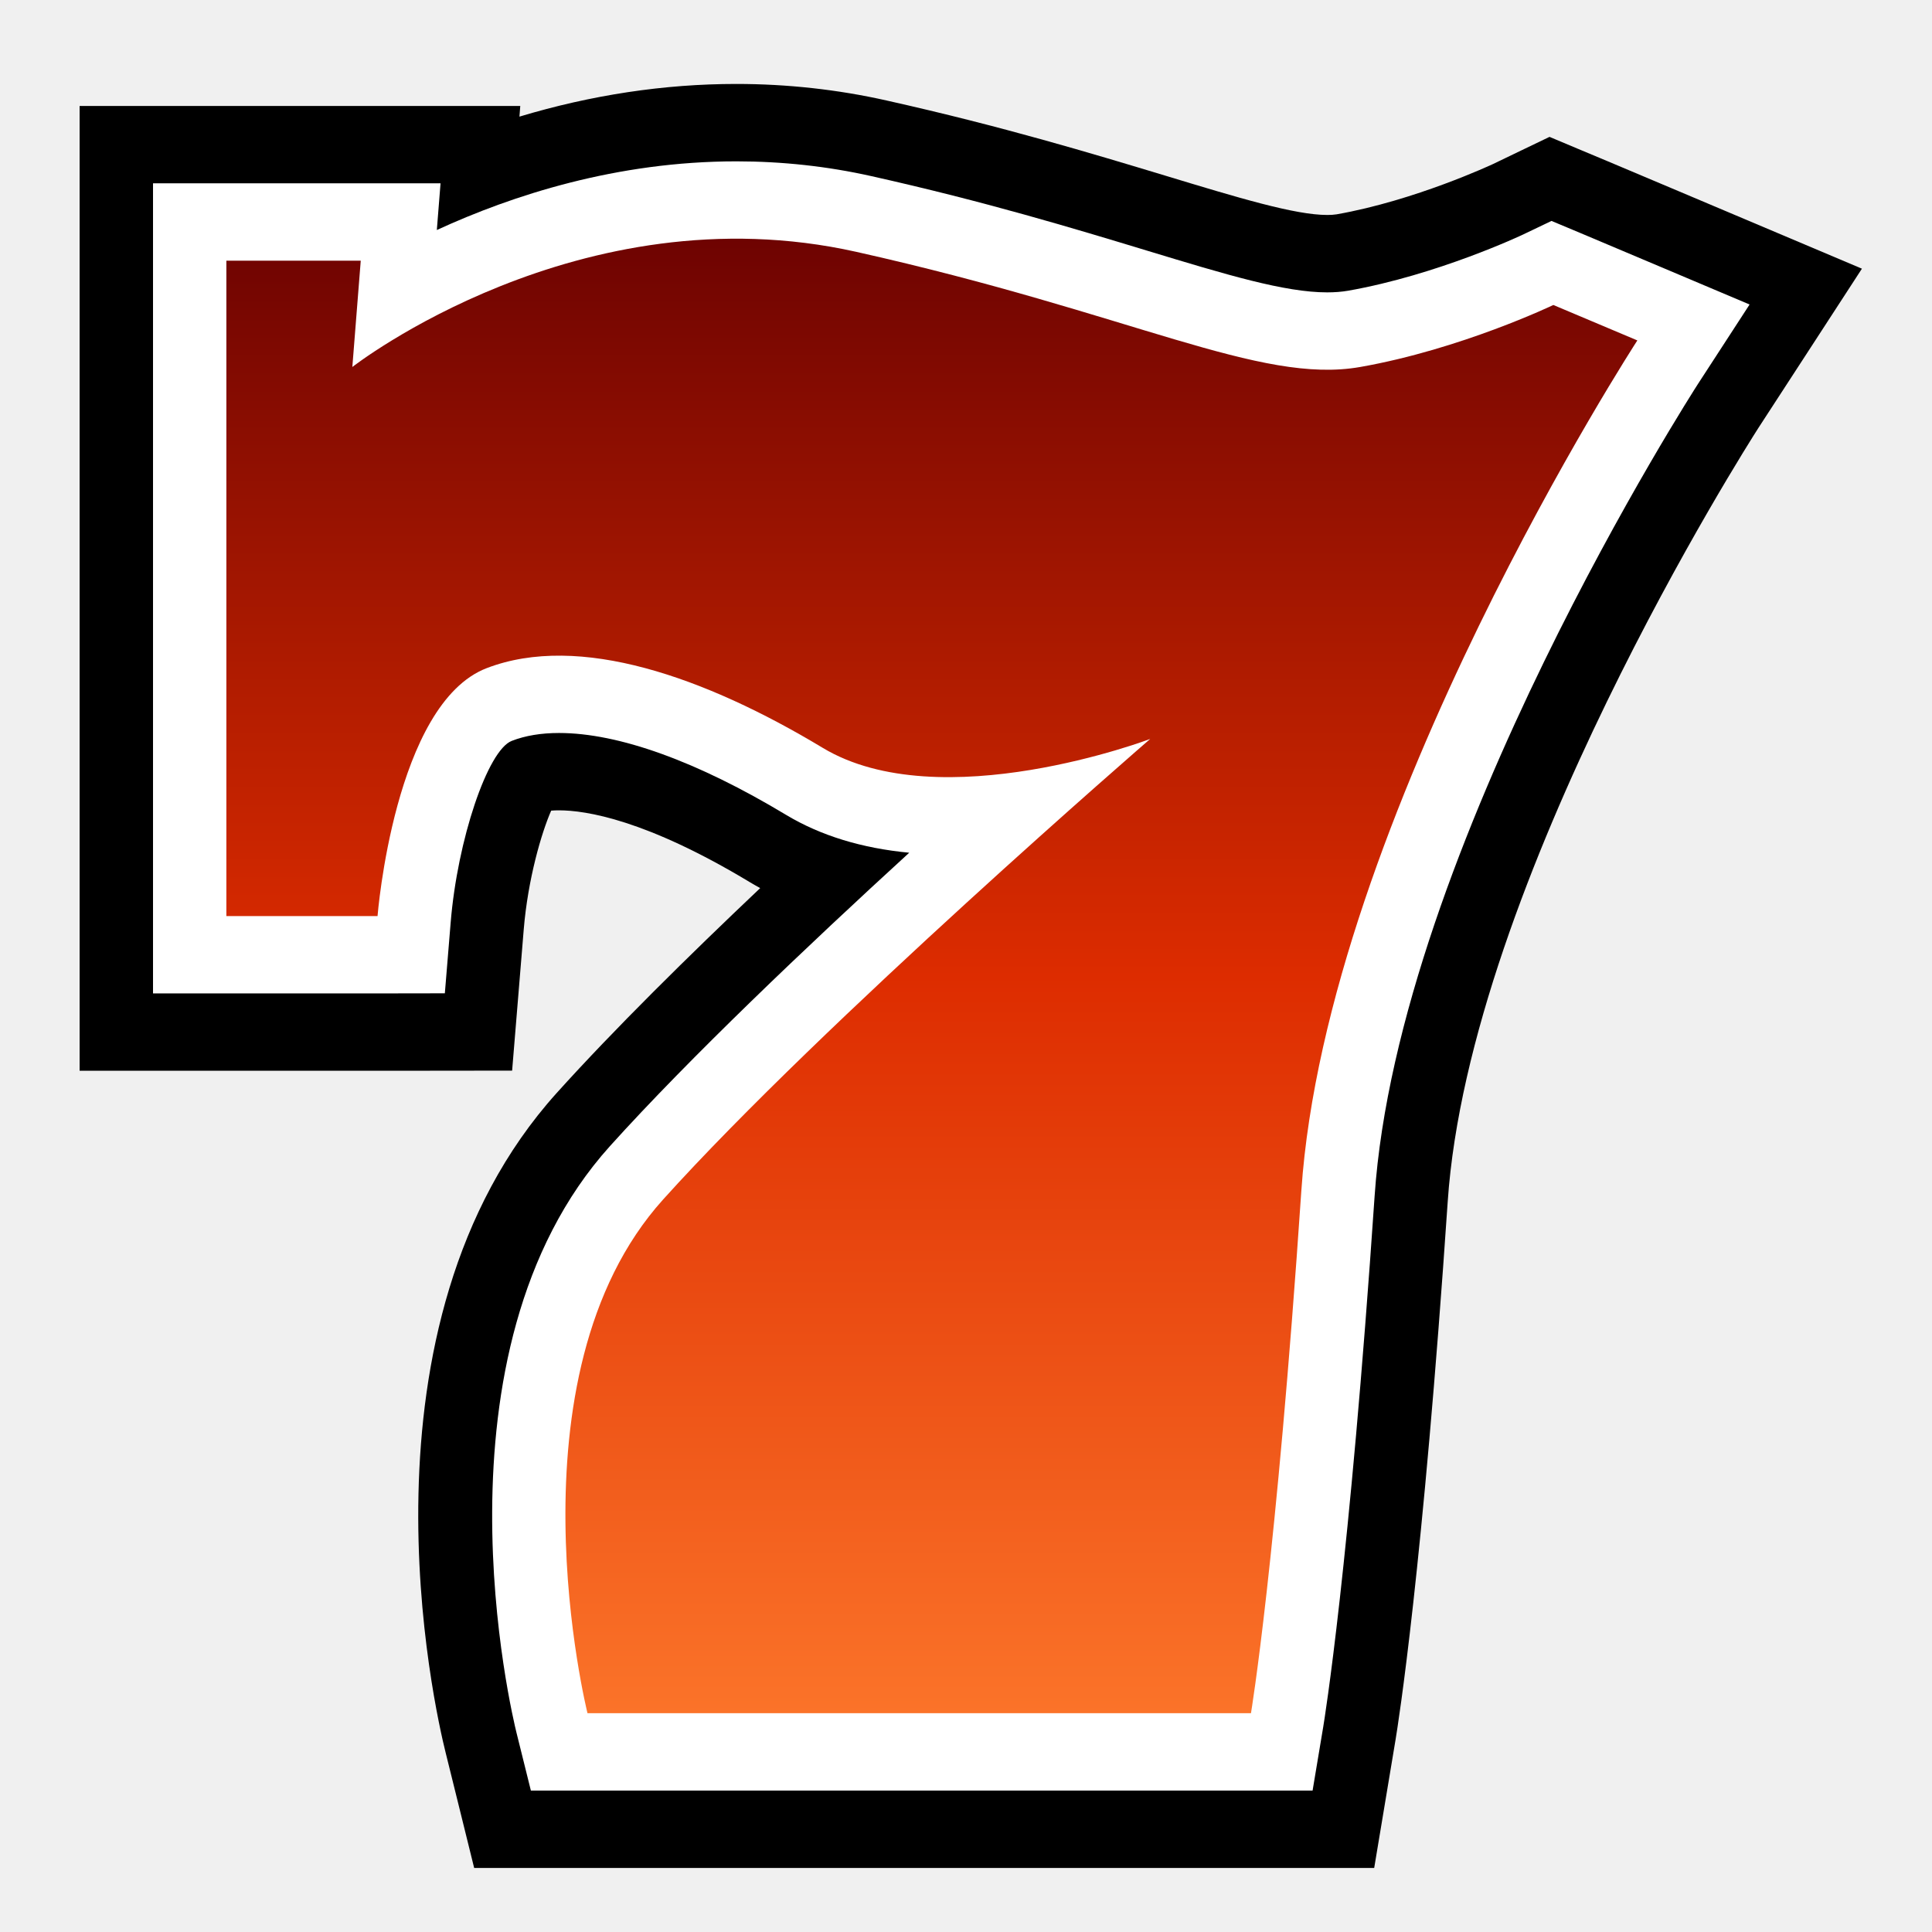
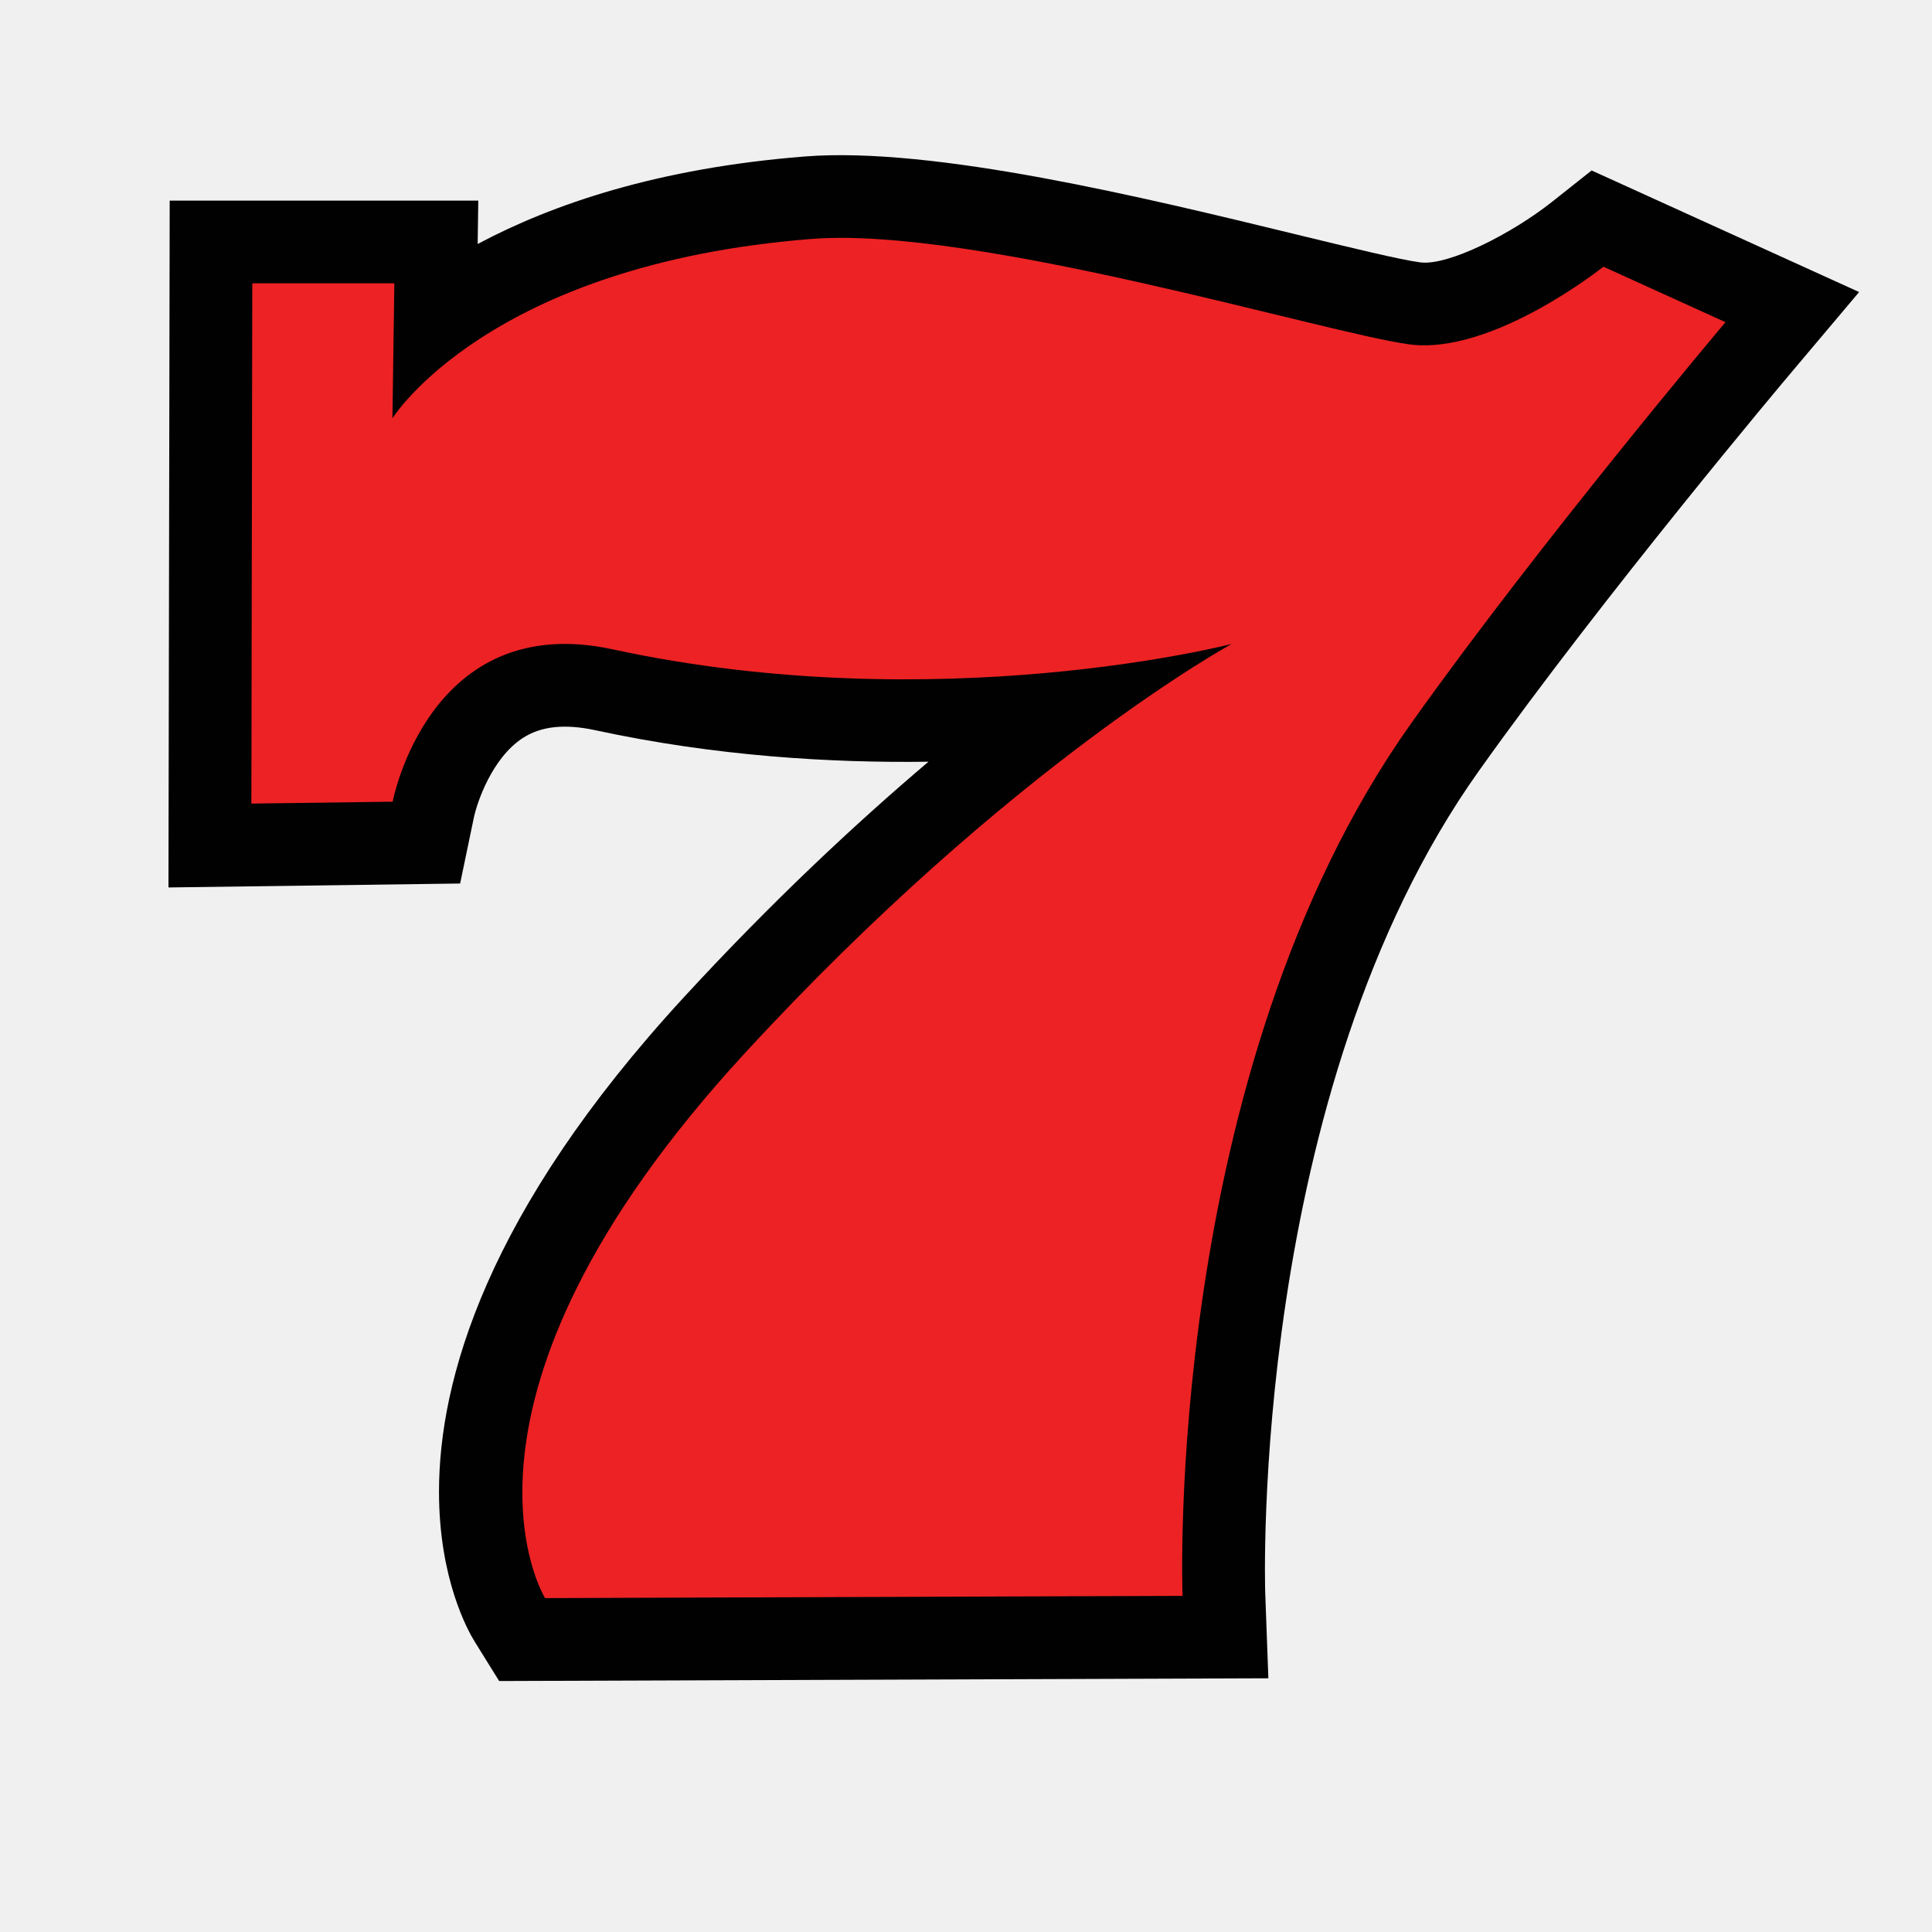
- <svg xmlns="http://www.w3.org/2000/svg" version="1.1" id="Layer_1" x="0px" y="0px" width="320px" height="320px" viewBox="0 0 320 320" enable-background="new 0 0 320 320" xml:space="preserve">
+ <svg xmlns="http://www.w3.org/2000/svg" version="1.1" id="Layer_1" x="0px" y="0px" width="350px" height="350px" viewBox="0 0 350 350" enable-background="new 0 0 350 350" xml:space="preserve">
  <g>
-     <path d="M227.611,309.389h-10.205h-10.204H97.3h-9.378h-9.386l-2.365-9.572l-2.364-9.544   c-1.781-7.119-16.335-70.669,18.397-109.236c9.475-10.523,21.954-22.81,33.707-33.938c-0.575-0.314-1.138-0.646-1.701-0.975   c-17.184-10.363-27.186-11.907-31.615-11.907c-0.491,0-0.916,0.014-1.302,0.051c-1.602,3.643-3.853,11.314-4.543,19.641   l-0.964,11.722l-0.962,11.696l-11.127,0.015l-11.153,0.009H37.496H25.341H13.188v-12.816v-12.801V43.18V30.364V17.549h12.154   h12.156h22.254h13.217h13.204l-0.138,1.768c11.941-3.59,23.957-5.412,35.922-5.412c8.449,0,16.831,0.926,24.911,2.746   c19.189,4.289,34.091,8.802,46.075,12.422c12.174,3.694,21.537,6.533,26.891,6.533c0.557,0,1.053-0.026,1.548-0.105   c13.005-2.283,25.783-8.278,25.907-8.329l4.659-2.244l4.702-2.258l4.808,2.021l4.821,2.017l13.951,5.887l14.085,5.954l14.078,5.953   l-8.572,13.189l-8.572,13.184c-1.929,3.01-47.876,75.275-51.462,128.149c-4.128,60.943-8.197,86.473-8.647,89.174l-1.762,10.584   L227.611,309.389L227.611,309.389z" />
-     <path fill="#FFFFFF" d="M217.406,296.574h-10.204h-109.9H87.93l-2.375-9.553c-0.639-2.561-15.277-63.043,15.464-97.178   c13.199-14.647,32.832-33.288,49.577-48.605c-7.852-0.743-14.679-2.839-20.375-6.256c-14.741-8.879-27.75-13.576-37.634-13.576   c-2.955,0-5.583,0.434-7.822,1.307c-3.99,1.53-9.008,16.427-10.121,30.096l-0.963,11.714l-11.147,0.018H37.496H25.345v-12.813   V43.177V30.364h12.151h22.259h13.213l-0.615,7.734c12.541-5.771,29.805-11.374,49.611-11.374c7.557,0,15.092,0.815,22.374,2.451   c18.955,4.236,33.721,8.723,45.564,12.313c13.293,4.037,22.891,6.938,29.916,6.938c1.256,0,2.398-0.09,3.48-0.275   c14.814-2.612,28.827-9.236,28.964-9.303l4.716-2.255l4.818,2.017l13.911,5.873l14.079,5.952l-8.572,13.194   c-0.486,0.765-49.656,77.123-53.535,134.49c-4.186,61.578-8.334,86.819-8.506,87.877L217.406,296.574L217.406,296.574z" />
-     <linearGradient id="SVGID_1_" gradientUnits="userSpaceOnUse" x1="300.345" y1="-198.76" x2="300.345" y2="45.467" gradientTransform="matrix(1 0 0 -1 -146 85)">
-       <stop offset="0" style="stop-color:#FB7329" />
-       <stop offset="0.5" style="stop-color:#DD2C00" />
-       <stop offset="1" style="stop-color:#6E0301" />
-     </linearGradient>
-     <path fill="url(#SVGID_1_)" d="M58.359,60.785c0,0,37.559-29.34,83.468-19.072c45.898,10.269,66.764,22.005,83.458,19.072   c16.698-2.935,31.999-10.27,31.999-10.27l13.912,5.869c0,0-51.475,79.214-55.651,140.825c-4.17,61.615-8.344,86.551-8.344,86.551   H97.307c0,0-13.909-55.745,12.521-85.081c26.434-29.341,80.68-76.286,80.68-76.286s-34.777,13.201-54.246,1.47   c-19.479-11.734-40.346-19.069-55.646-13.2c-15.301,5.868-18.083,41.071-18.083,41.071H37.494V43.18h22.257L58.359,60.785z" />
+     <path fill="#010101" d="M145.805,28.347c-26.648,2.102-45.761,8.658-59.271,15.853c0.055-3.925,0.11-7.86,0.11-7.86H30.742   l-0.223,124.431l52.838-0.713l2.481-11.917c0.582-2.791,3.308-10.827,8.867-14.439c3.304-2.148,7.597-2.612,13.122-1.419   c21.906,4.74,42.9,5.954,60.377,5.709c-13.191,11.184-28.287,25.261-44.304,42.658c-35.904,38.996-44.372,69.498-44.372,89.596   c0,15.775,5.219,25.145,6.481,27.176l4.417,7.111l139.351-0.496l-0.571-15.496c-0.034-0.9-2.825-90.49,38.691-148.861   c22.79-32.039,55.814-71.256,56.146-71.648l12.753-15.125l-48.459-22.026l-7.205,5.71c-7.212,5.716-18.78,11.614-23.852,10.939   c-3.642-0.485-12.654-2.678-22.197-4.997C207.258,35.768,169.149,26.506,145.805,28.347z" />
+     <path fill="#ED2224" d="M45.704,51.328l-0.167,94.249l25.598-0.344c0,0,6.558-34.801,39.861-27.6   c59.1,12.782,112.147-0.981,112.147-0.981s-39.928,21.701-88.218,74.15c-58.287,63.312-36.181,98.709-36.181,98.709l115.485-0.41   c0,0-3.646-94.701,41.453-158.111c23.432-32.938,56.905-72.625,56.905-72.625l-22.113-10.052c0,0-20.095,16.083-35.172,14.072   c-15.077-2.011-78.648-21.436-108.319-19.097c-58.609,4.626-75.889,32.494-75.889,32.494l0.348-24.454H45.704z" />
  </g>
</svg>
